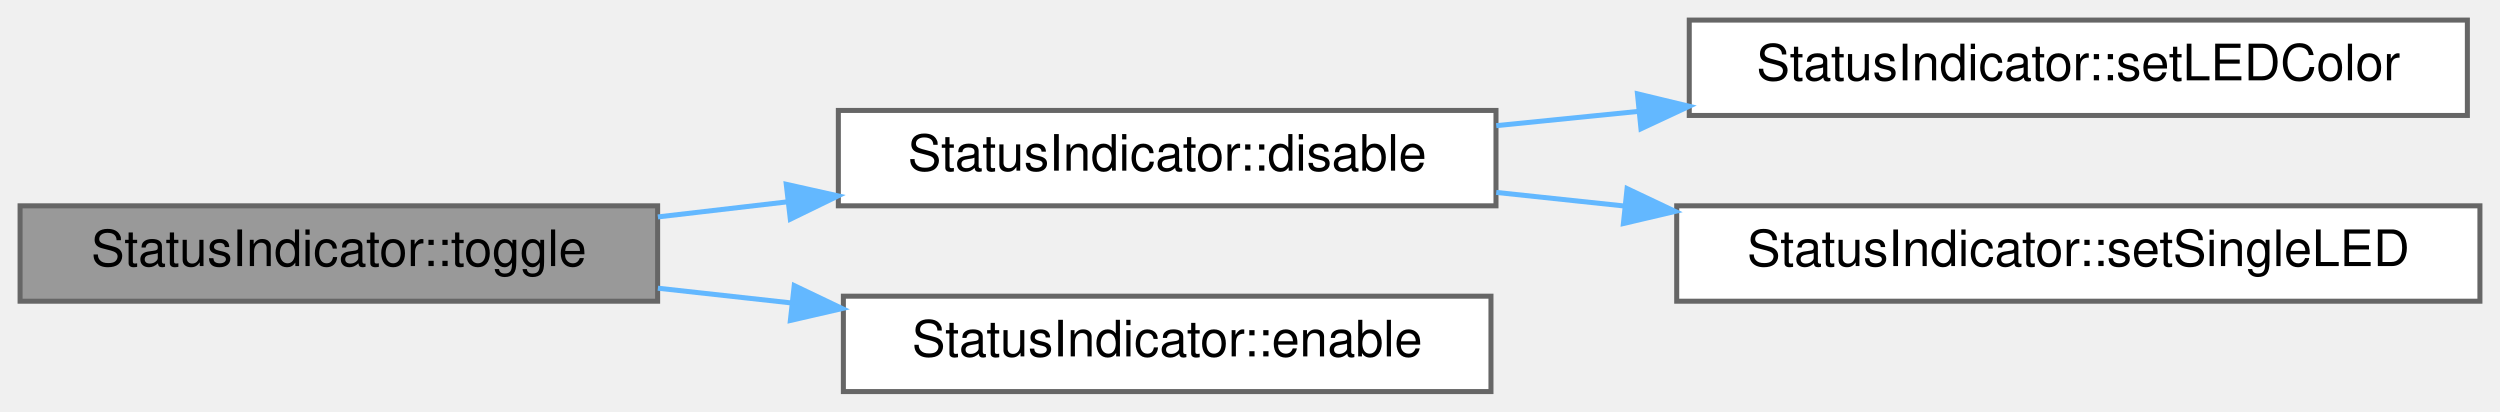
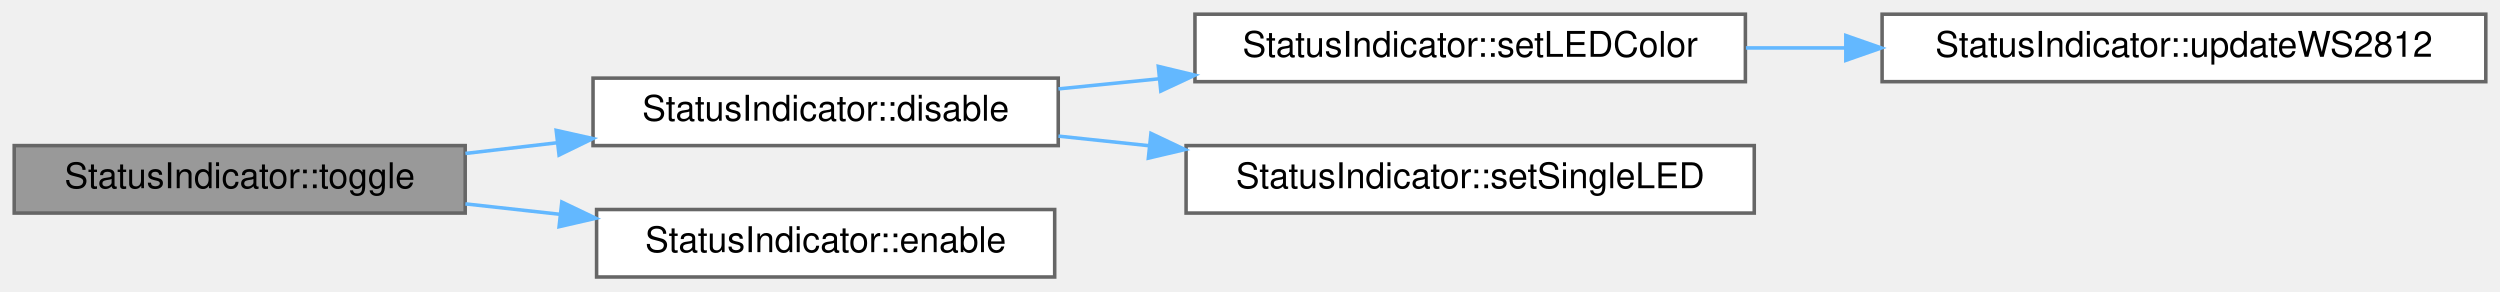
- <svg xmlns="http://www.w3.org/2000/svg" xmlns:xlink="http://www.w3.org/1999/xlink" width="498pt" height="82pt" viewBox="0.00 0.00 498.00 82.00">
+ <svg xmlns="http://www.w3.org/2000/svg" xmlns:xlink="http://www.w3.org/1999/xlink" width="704pt" height="82pt" viewBox="0.00 0.00 704.00 82.00">
  <g id="graph0" class="graph" transform="scale(1 1) rotate(0) translate(4 78)">
    <g id="Node000001" class="node">
      <g id="a_Node000001">
        <a xlink:title="Toggle the enabled state.">
          <polygon fill="#999999" stroke="#666666" points="127,-37 0,-37 0,-18 127,-18 127,-37" />
          <text text-anchor="middle" x="63.5" y="-25" font-family="Helvetica,sans-Serif" font-size="10.00">StatusIndicator::toggle</text>
        </a>
      </g>
    </g>
    <g id="Node000002" class="node">
      <g id="a_Node000002">
        <a xlink:href="classStatusIndicator.html#a5e362d6679ce7bd558095d3c0381837c" target="_top" xlink:title="Disable the status indicator (turns off LED)">
          <polygon fill="white" stroke="#666666" points="294,-56 163,-56 163,-37 294,-37 294,-56" />
          <text text-anchor="middle" x="228.5" y="-44" font-family="Helvetica,sans-Serif" font-size="10.00">StatusIndicator::disable</text>
        </a>
      </g>
    </g>
    <g id="edge1_Node000001_Node000002" class="edge">
      <g id="a_edge1_Node000001_Node000002">
        <a xlink:title=" ">
          <path fill="none" stroke="#63b8ff" d="M127.05,-34.79C135.51,-35.78 144.25,-36.8 152.89,-37.8" />
          <polygon fill="#63b8ff" stroke="#63b8ff" points="152.62,-41.29 162.95,-38.98 153.43,-34.34 152.62,-41.29" />
        </a>
      </g>
    </g>
-     <g id="Node000005" class="node">
-       <g id="a_Node000005">
+     <g id="Node000006" class="node">
+       <g id="a_Node000006">
        <a xlink:href="classStatusIndicator.html#a29fd180526df07fdb6cdd2055377aba4" target="_top" xlink:title="Enable the status indicator.">
          <polygon fill="white" stroke="#666666" points="293,-19 164,-19 164,0 293,0 293,-19" />
          <text text-anchor="middle" x="228.5" y="-7" font-family="Helvetica,sans-Serif" font-size="10.00">StatusIndicator::enable</text>
        </a>
      </g>
    </g>
-     <g id="edge4_Node000001_Node000005" class="edge">
-       <g id="a_edge4_Node000001_Node000005">
+     <g id="edge5_Node000001_Node000006" class="edge">
+       <g id="a_edge5_Node000001_Node000006">
        <a xlink:title=" ">
          <path fill="none" stroke="#63b8ff" d="M127.05,-20.59C135.79,-19.63 144.84,-18.63 153.77,-17.64" />
          <polygon fill="#63b8ff" stroke="#63b8ff" points="154.21,-21.11 163.77,-16.54 153.44,-14.16 154.21,-21.11" />
        </a>
      </g>
    </g>
    <g id="Node000003" class="node">
      <g id="a_Node000003">
        <a xlink:href="classStatusIndicator.html#a7aec954d98b786c46431ea428253afba" target="_top" xlink:title="Set RGB LED color values.">
          <polygon fill="white" stroke="#666666" points="487.5,-74 332.5,-74 332.5,-55 487.5,-55 487.5,-74" />
          <text text-anchor="middle" x="410" y="-62" font-family="Helvetica,sans-Serif" font-size="10.00">StatusIndicator::setLEDColor</text>
        </a>
      </g>
    </g>
    <g id="edge2_Node000002_Node000003" class="edge">
      <g id="a_edge2_Node000002_Node000003">
        <a xlink:title=" ">
          <path fill="none" stroke="#63b8ff" d="M294.05,-52.97C303.3,-53.9 312.94,-54.87 322.53,-55.83" />
          <polygon fill="#63b8ff" stroke="#63b8ff" points="322.18,-59.31 332.48,-56.83 322.88,-52.35 322.18,-59.31" />
        </a>
      </g>
    </g>
-     <g id="Node000004" class="node">
-       <g id="a_Node000004">
+     <g id="Node000005" class="node">
+       <g id="a_Node000005">
        <a xlink:href="classStatusIndicator.html#a887ac9f319ab8b2610a480416e4534f8" target="_top" xlink:title="Set single LED brightness.">
          <polygon fill="white" stroke="#666666" points="490,-37 330,-37 330,-18 490,-18 490,-37" />
          <text text-anchor="middle" x="410" y="-25" font-family="Helvetica,sans-Serif" font-size="10.00">StatusIndicator::setSingleLED</text>
        </a>
      </g>
    </g>
-     <g id="edge3_Node000002_Node000004" class="edge">
-       <g id="a_edge3_Node000002_Node000004">
+     <g id="edge4_Node000002_Node000005" class="edge">
+       <g id="a_edge4_Node000002_Node000005">
        <a xlink:title=" ">
          <path fill="none" stroke="#63b8ff" d="M294.05,-39.67C302.36,-38.79 310.98,-37.88 319.6,-36.96" />
          <polygon fill="#63b8ff" stroke="#63b8ff" points="320.11,-40.43 329.69,-35.89 319.38,-33.47 320.11,-40.43" />
        </a>
      </g>
    </g>
+     <g id="Node000004" class="node">
+       <g id="a_Node000004">
+         <a xlink:href="classStatusIndicator.html#a08bafebea822193abdf2bacc3fefadb7" target="_top" xlink:title="Update WS2812 LED with current RGB values.">
+           <polygon fill="white" stroke="#666666" points="696,-74 526,-74 526,-55 696,-55 696,-74" />
+           <text text-anchor="middle" x="611" y="-62" font-family="Helvetica,sans-Serif" font-size="10.00">StatusIndicator::updateWS2812</text>
+         </a>
+       </g>
+     </g>
+     <g id="edge3_Node000003_Node000004" class="edge">
+       <g id="a_edge3_Node000003_Node000004">
+         <a xlink:title=" ">
+           <path fill="none" stroke="#63b8ff" d="M487.65,-64.5C496.82,-64.5 506.26,-64.5 515.64,-64.5" />
+           <polygon fill="#63b8ff" stroke="#63b8ff" points="515.78,-68 525.78,-64.5 515.78,-61 515.78,-68" />
+         </a>
+       </g>
+     </g>
  </g>
</svg>
